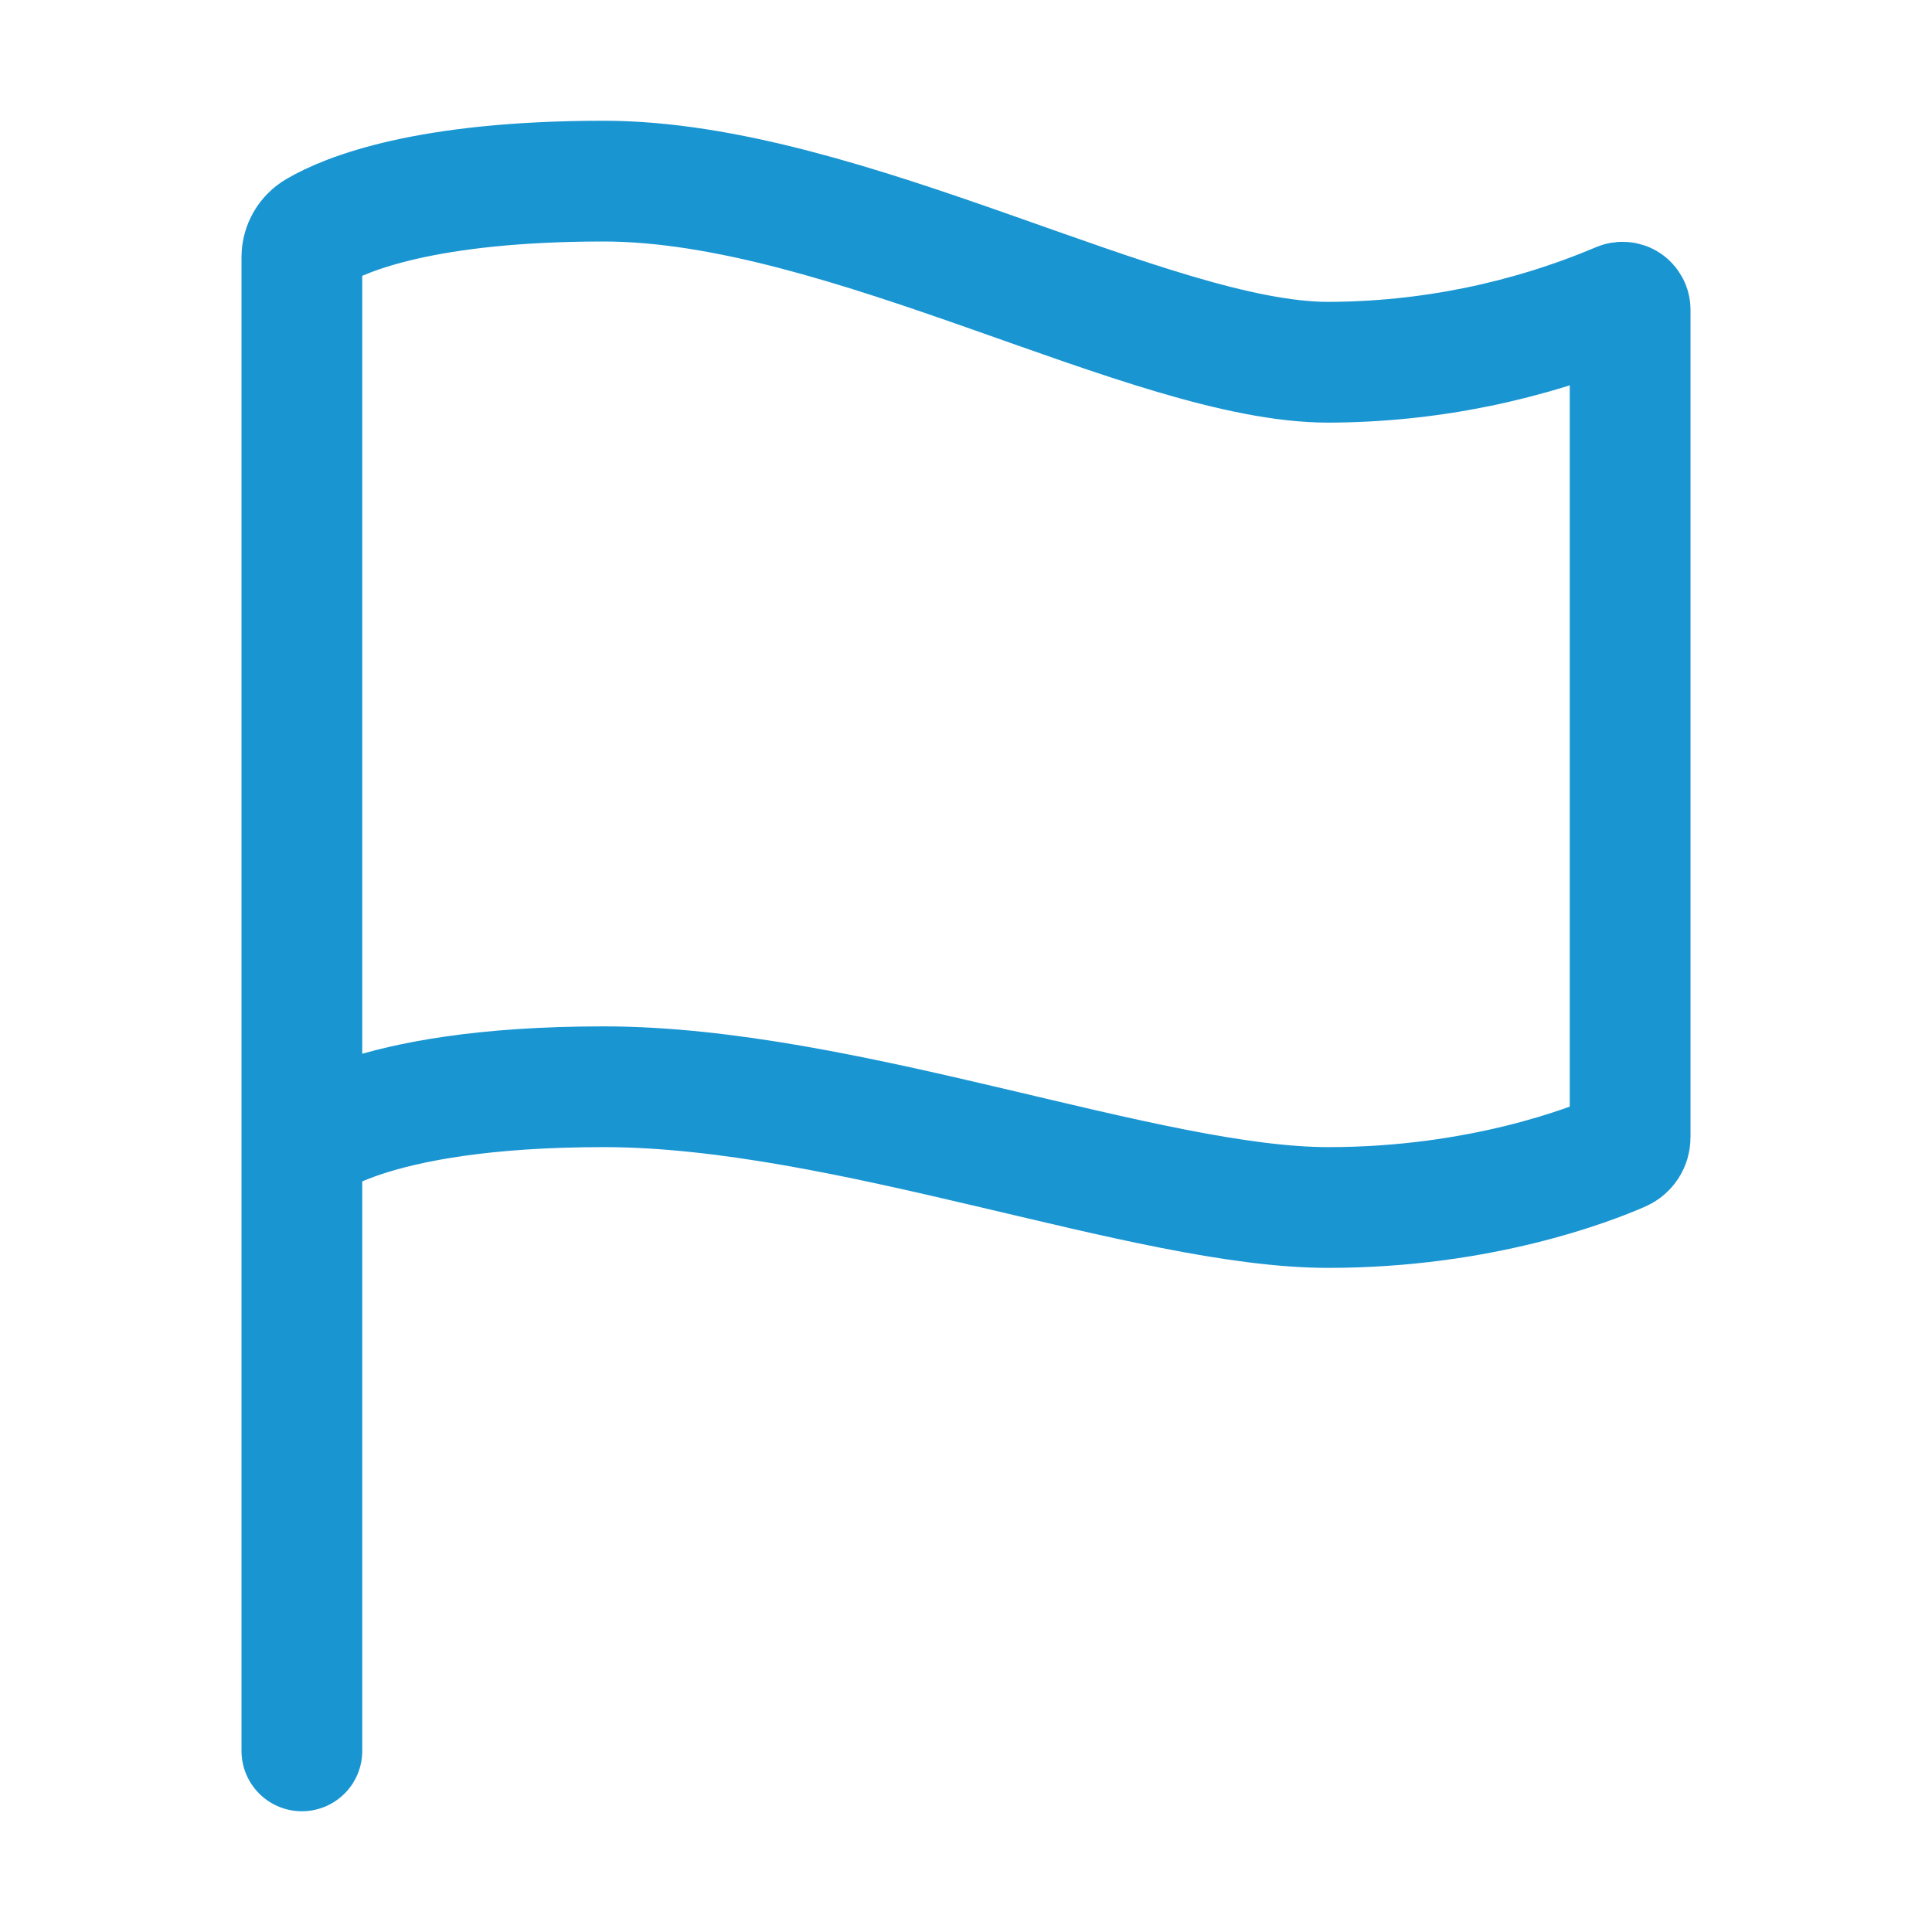
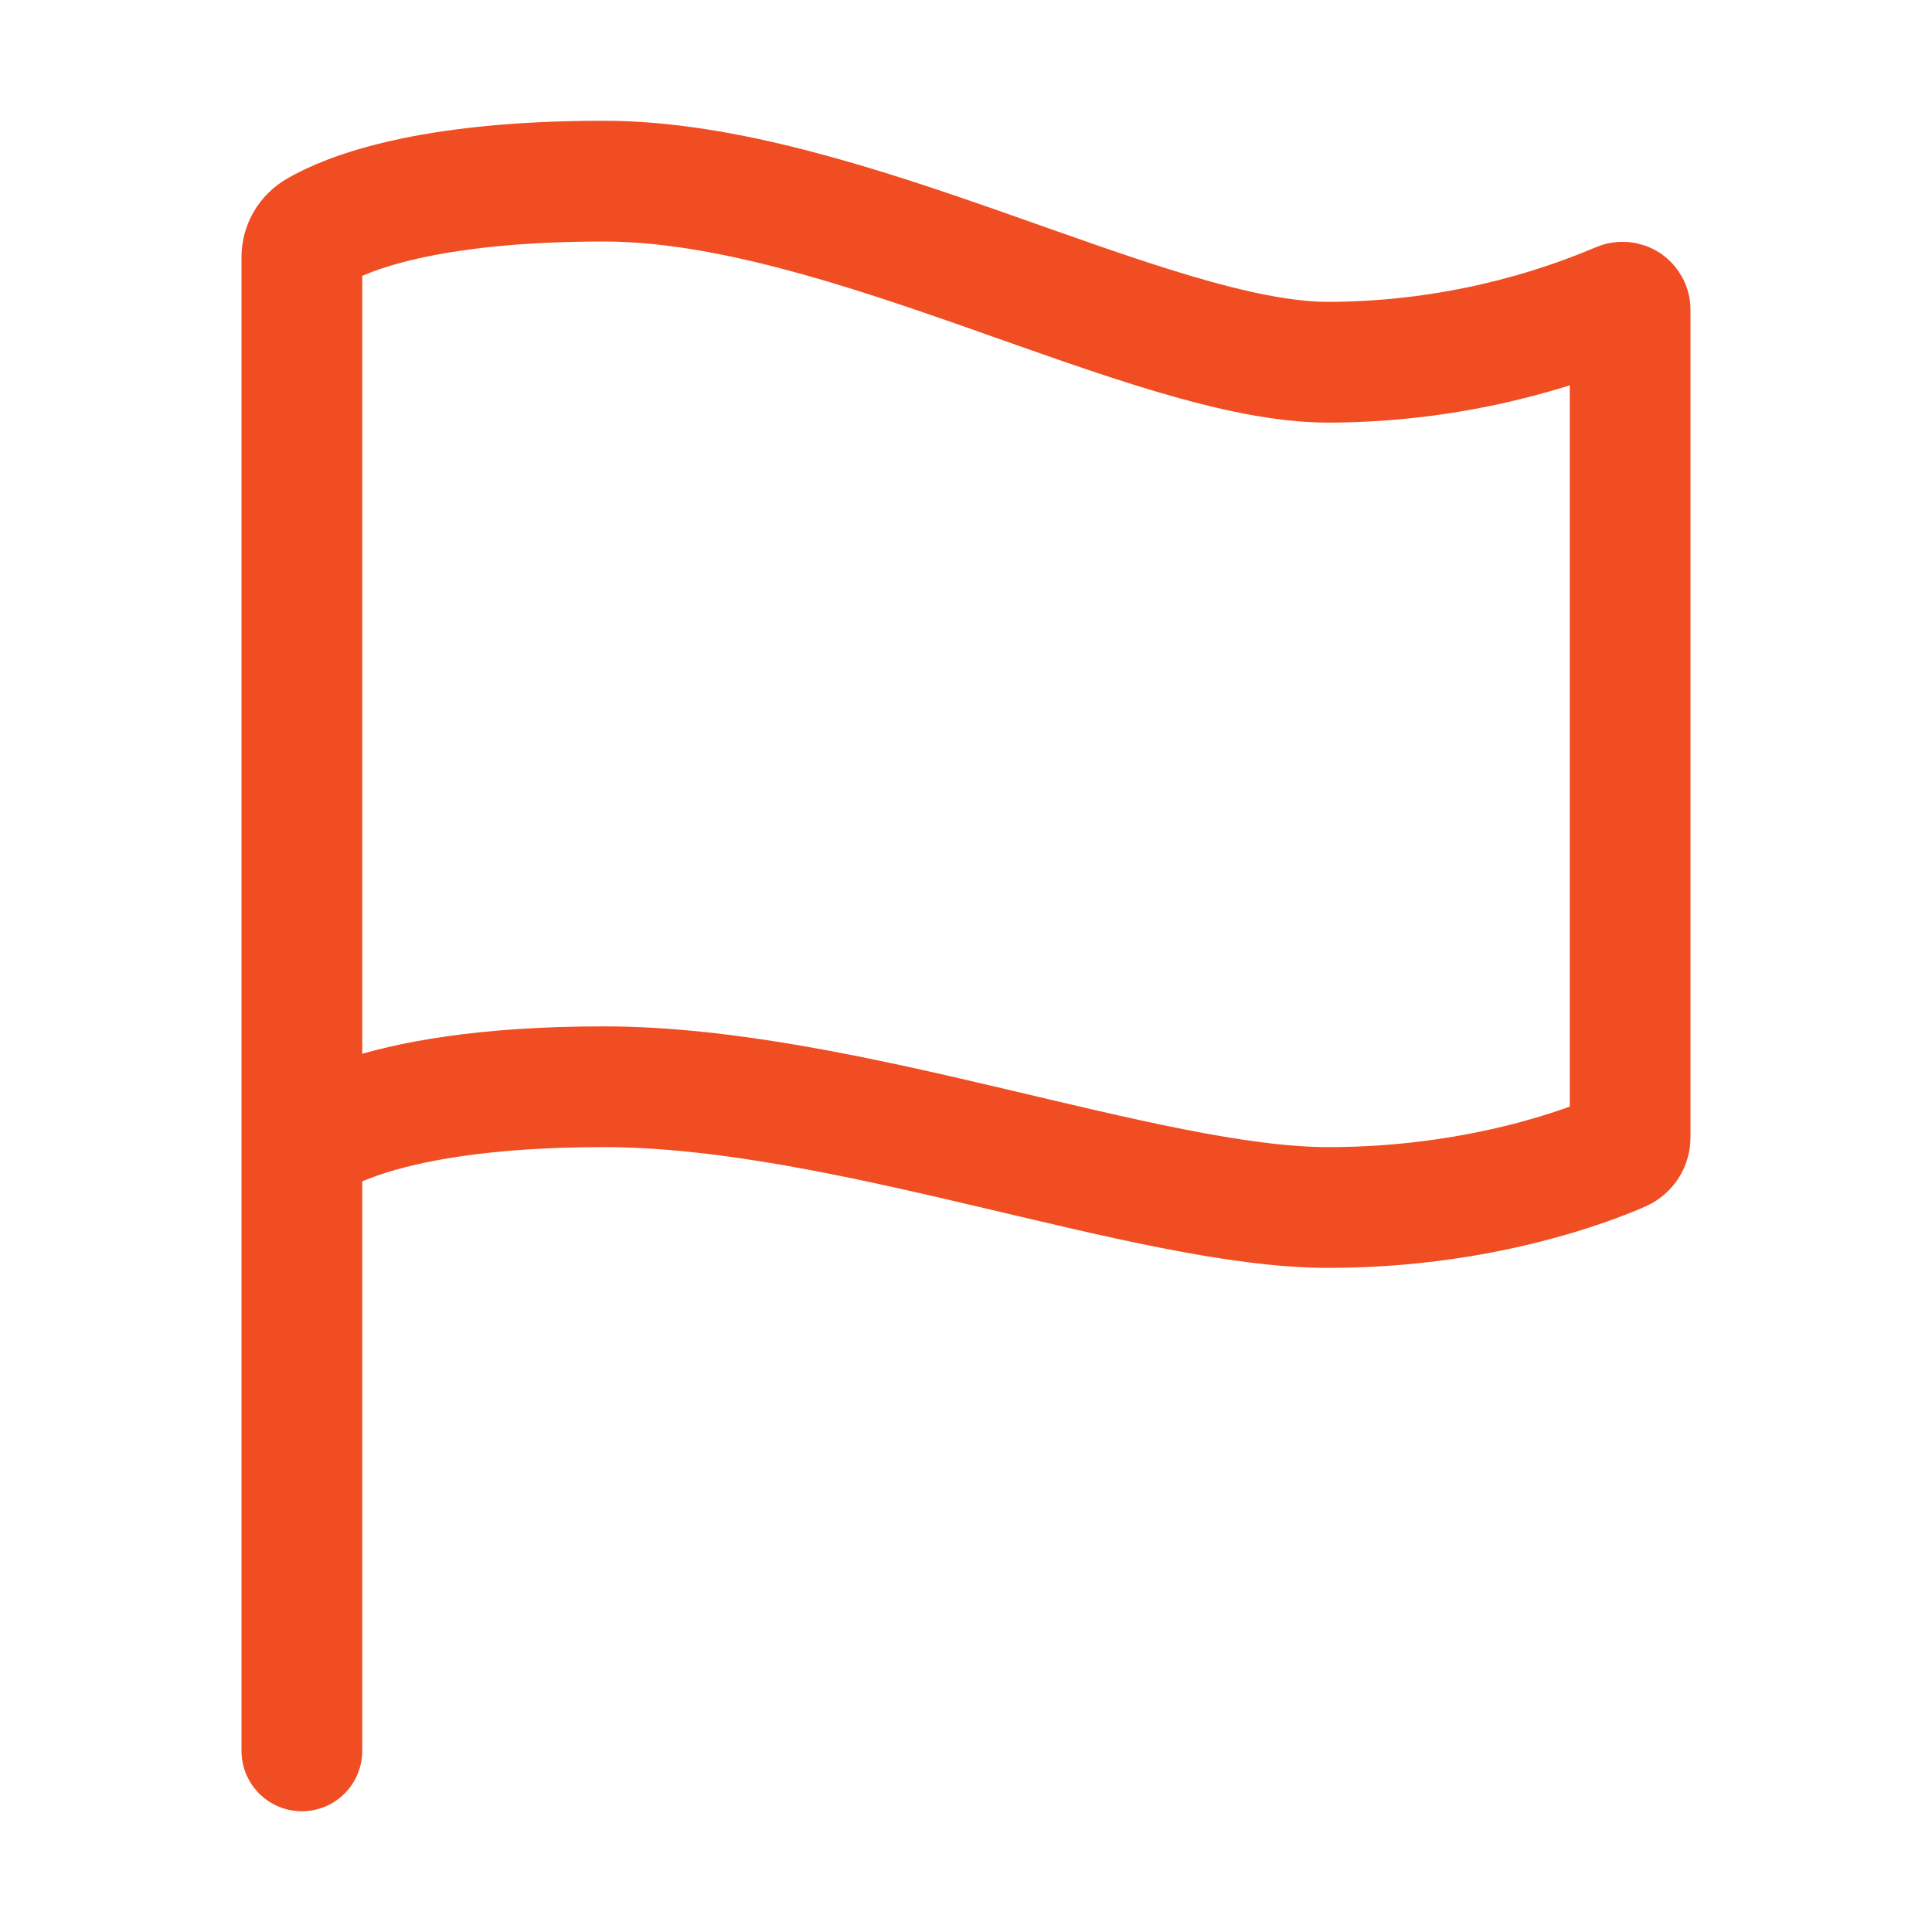
<svg xmlns="http://www.w3.org/2000/svg" width="512" height="512" viewBox="0 0 512 512">
-   <path d="M80,464V68.14a8,8,0,0,1,4-6.9C91.81,56.66,112.92,48,160,48c64,0,145,48,192,48a199.53,199.53,0,0,0,77.23-15.77A2,2,0,0,1,432,82.08V301.44a4,4,0,0,1-2.39,3.65C421.37,308.7,392.33,320,352,320c-48,0-128-32-192-32s-80,16-80,16" style="fill:none;stroke:#1995D2;stroke-linecap:round;stroke-miterlimit:10;stroke-width:32px" />
+   <path d="M80,464V68.14a8,8,0,0,1,4-6.9C91.81,56.66,112.92,48,160,48c64,0,145,48,192,48a199.53,199.53,0,0,0,77.23-15.77A2,2,0,0,1,432,82.08V301.44a4,4,0,0,1-2.39,3.65C421.37,308.7,392.33,320,352,320c-48,0-128-32-192-32s-80,16-80,16" style="fill:none;stroke:#f04d23;stroke-linecap:round;stroke-miterlimit:10;stroke-width:32px" />
</svg>
